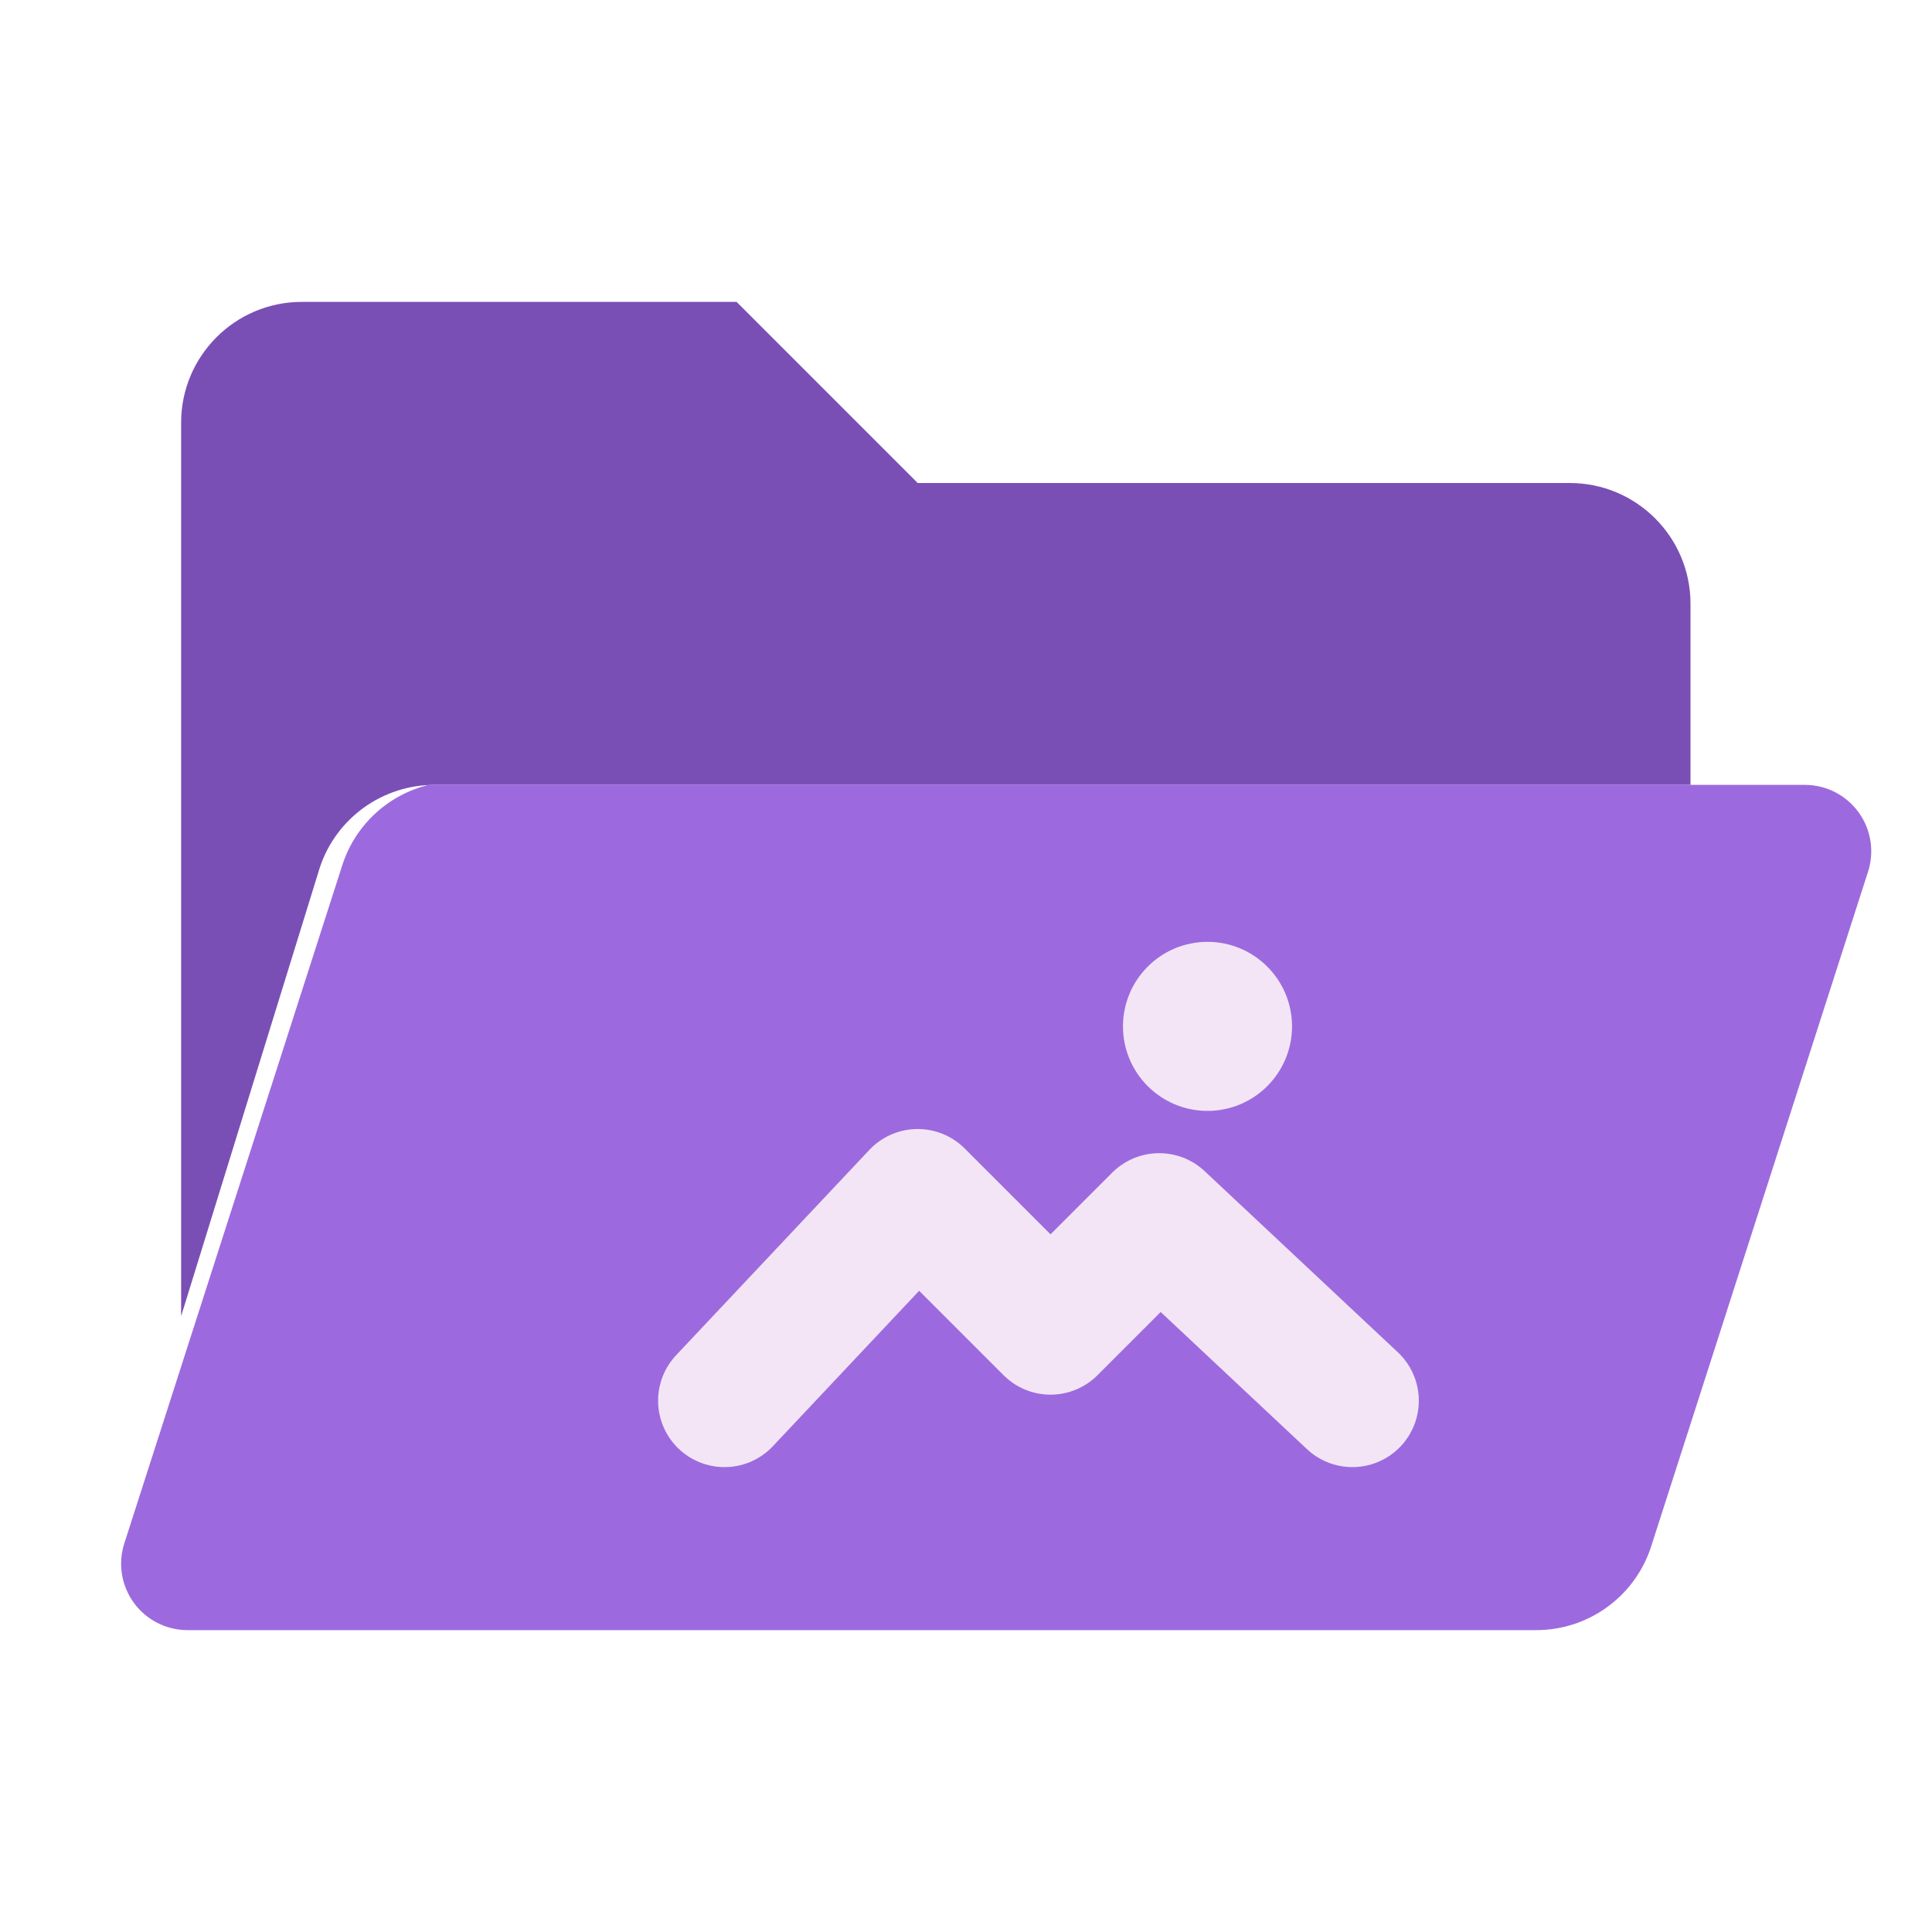
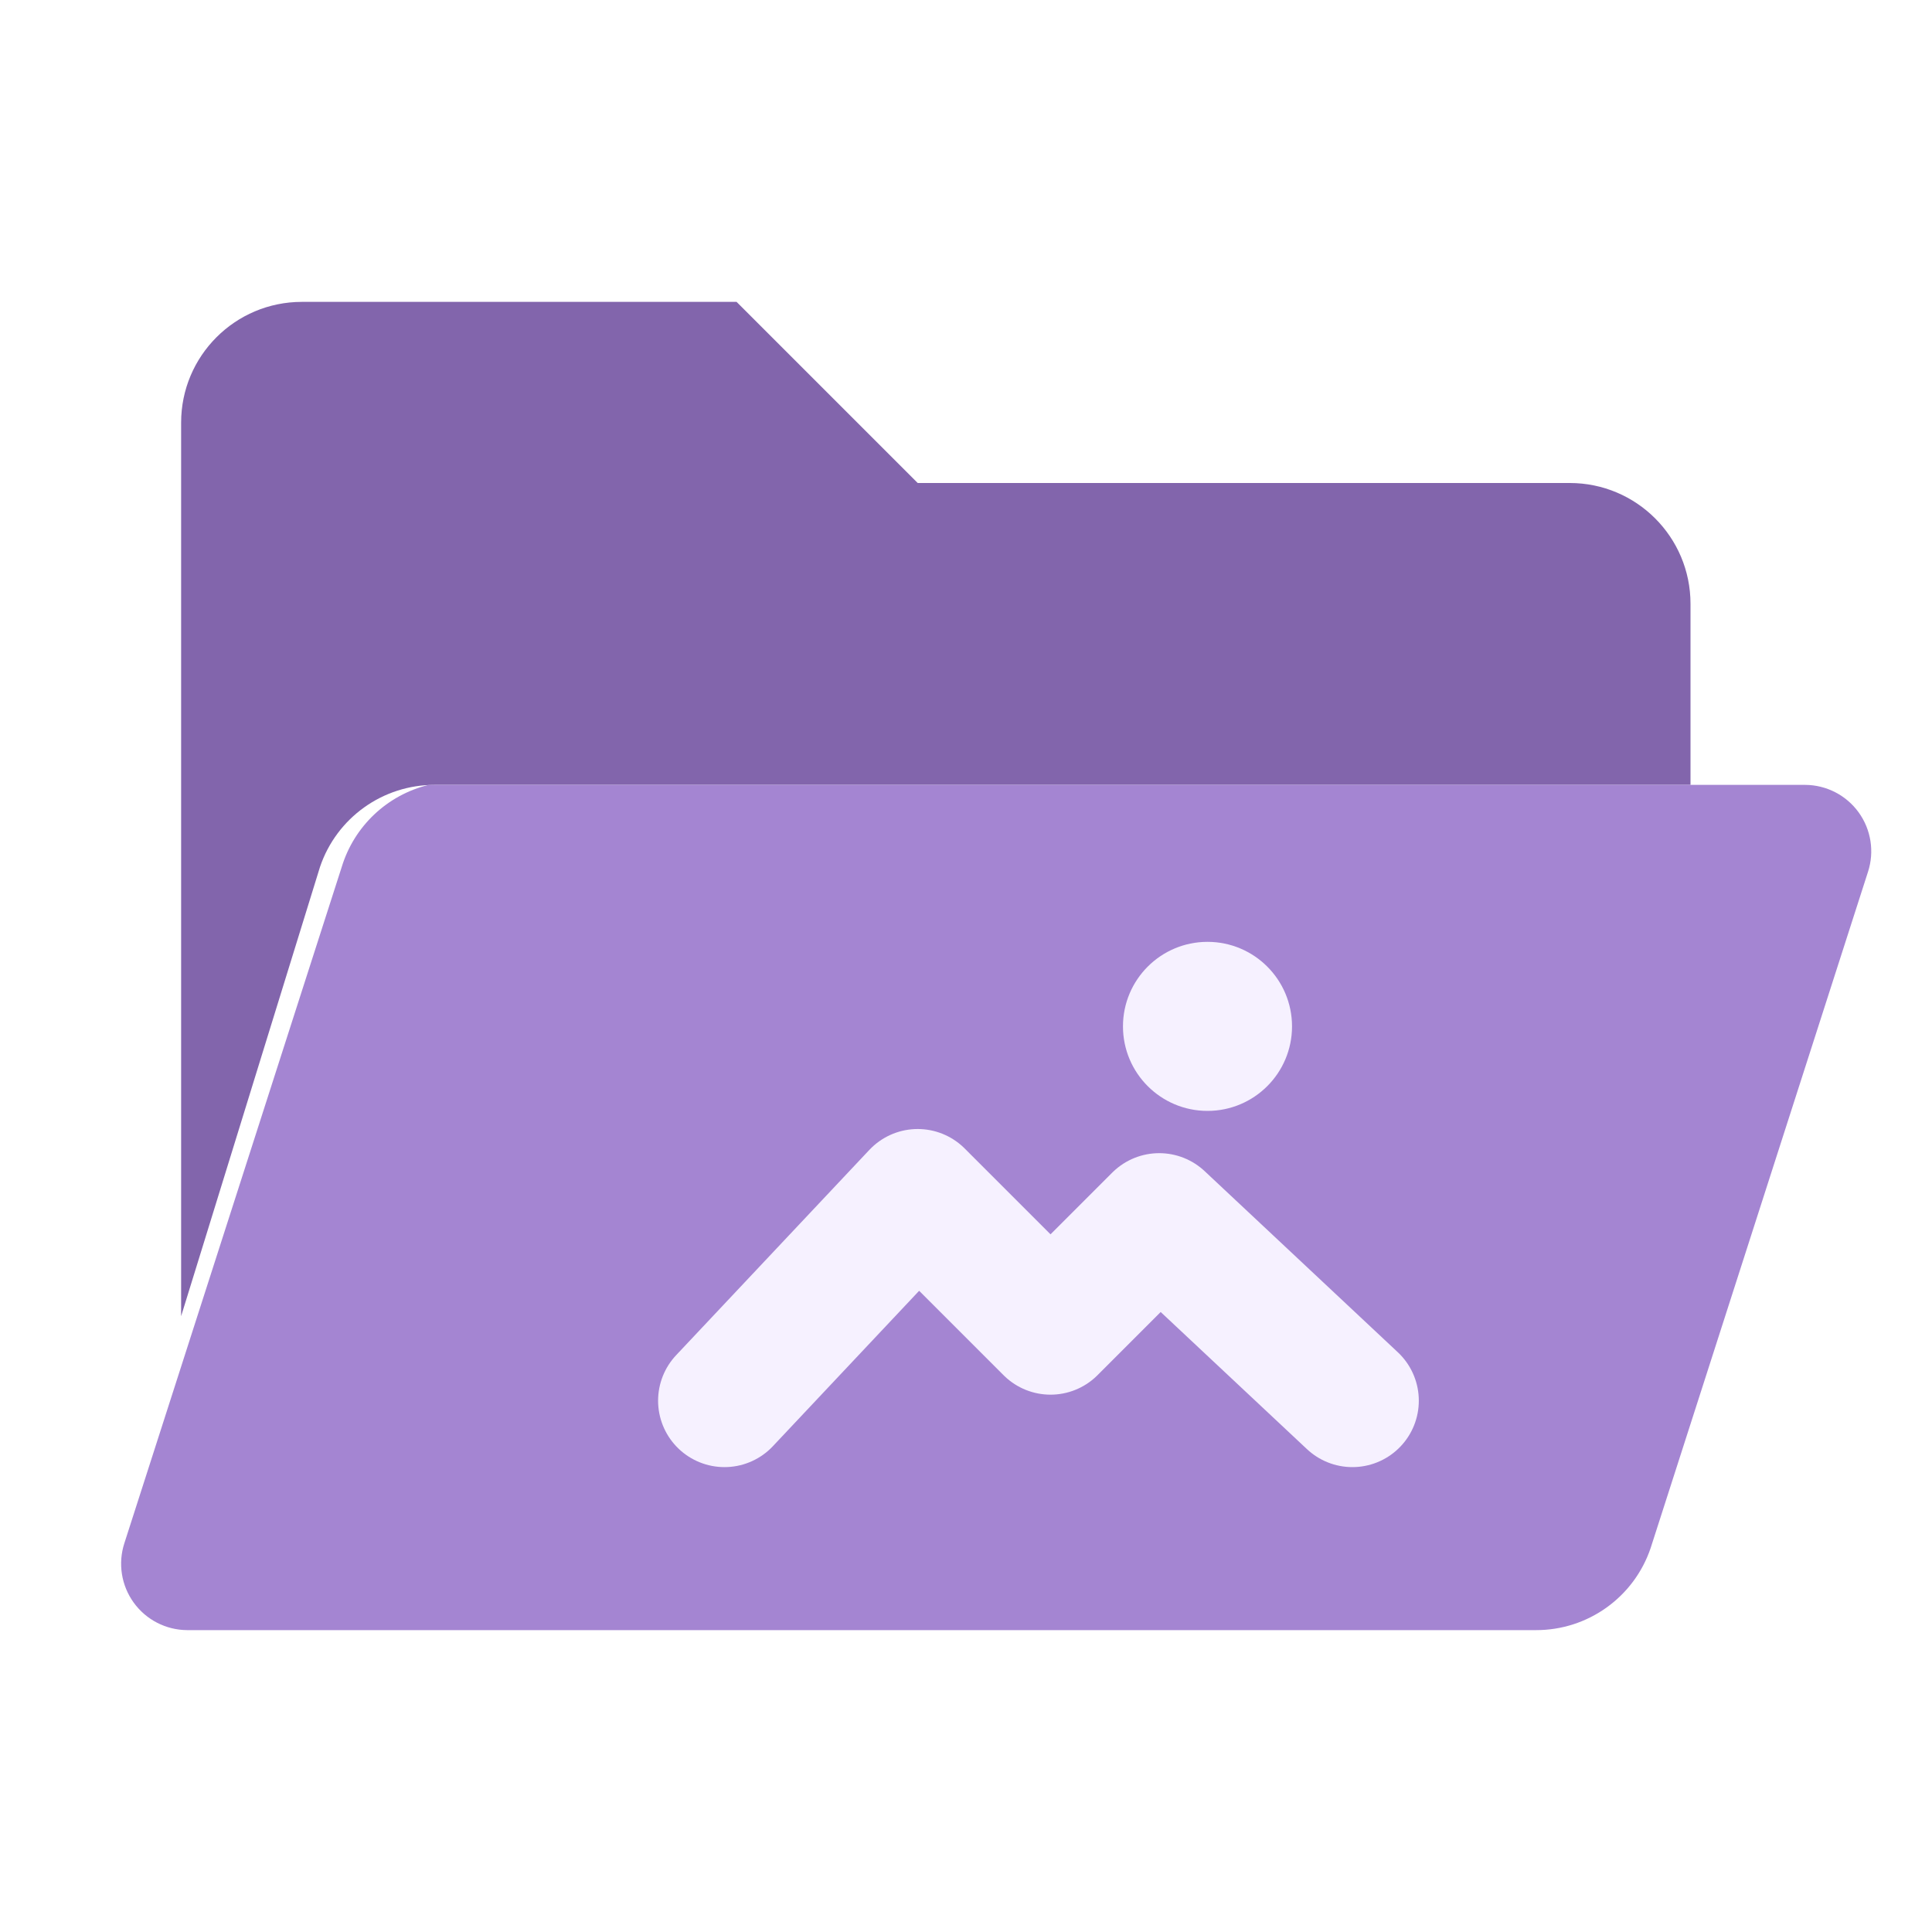
<svg xmlns="http://www.w3.org/2000/svg" viewBox="0 0 16 16">
-   <path d="M1.5 3.5a1 1 0 0 1 1-1h3.6l1.5 1.5h5.4a1 1 0 0 1 1 1v1.5H3.6a1 1 0 0 0-.95.68L1.5 10.9Z" fill="#7a4fb5" />
-   <path d="M3.55 6.5h11.4a.55.55 0 0 1 .52.72l-1.8 5.6a1 1 0 0 1-.95.68H1.55a.55.55 0 0 1-.52-.72l1.8-5.6a1 1 0 0 1 .72-.68Z" fill="#9c6ade" />
+   <path d="M1.5 3.5a1 1 0 0 1 1-1h3.6l1.5 1.5h5.4a1 1 0 0 1 1 1v1.5H3.6a1 1 0 0 0-.95.68L1.5 10.9Z" fill="#8265ac" />
+   <path d="M3.55 6.5h11.4a.55.55 0 0 1 .52.72l-1.8 5.6a1 1 0 0 1-.95.68H1.55a.55.55 0 0 1-.52-.72l1.8-5.6a1 1 0 0 1 .72-.68Z" fill="#a485d2" />
  <g transform="translate(.6 .3)">
-     <path d="M5.4 11.3 7 9.6l1.1 1.1.9-.9 1.6 1.5" fill="none" stroke="#f3e5f5" stroke-width="1.1" stroke-linecap="round" stroke-linejoin="round" />
-     <circle cx="9.4" cy="8.2" r="0.7" fill="#f3e5f5" />
+     <path d="M5.4 11.3 7 9.6l1.1 1.1.9-.9 1.6 1.5" fill="none" stroke="#f6f1ff" stroke-width="1.1" stroke-linecap="round" stroke-linejoin="round" />
+     <circle cx="9.4" cy="8.2" r="0.7" fill="#f6f1ff" />
  </g>
</svg>
